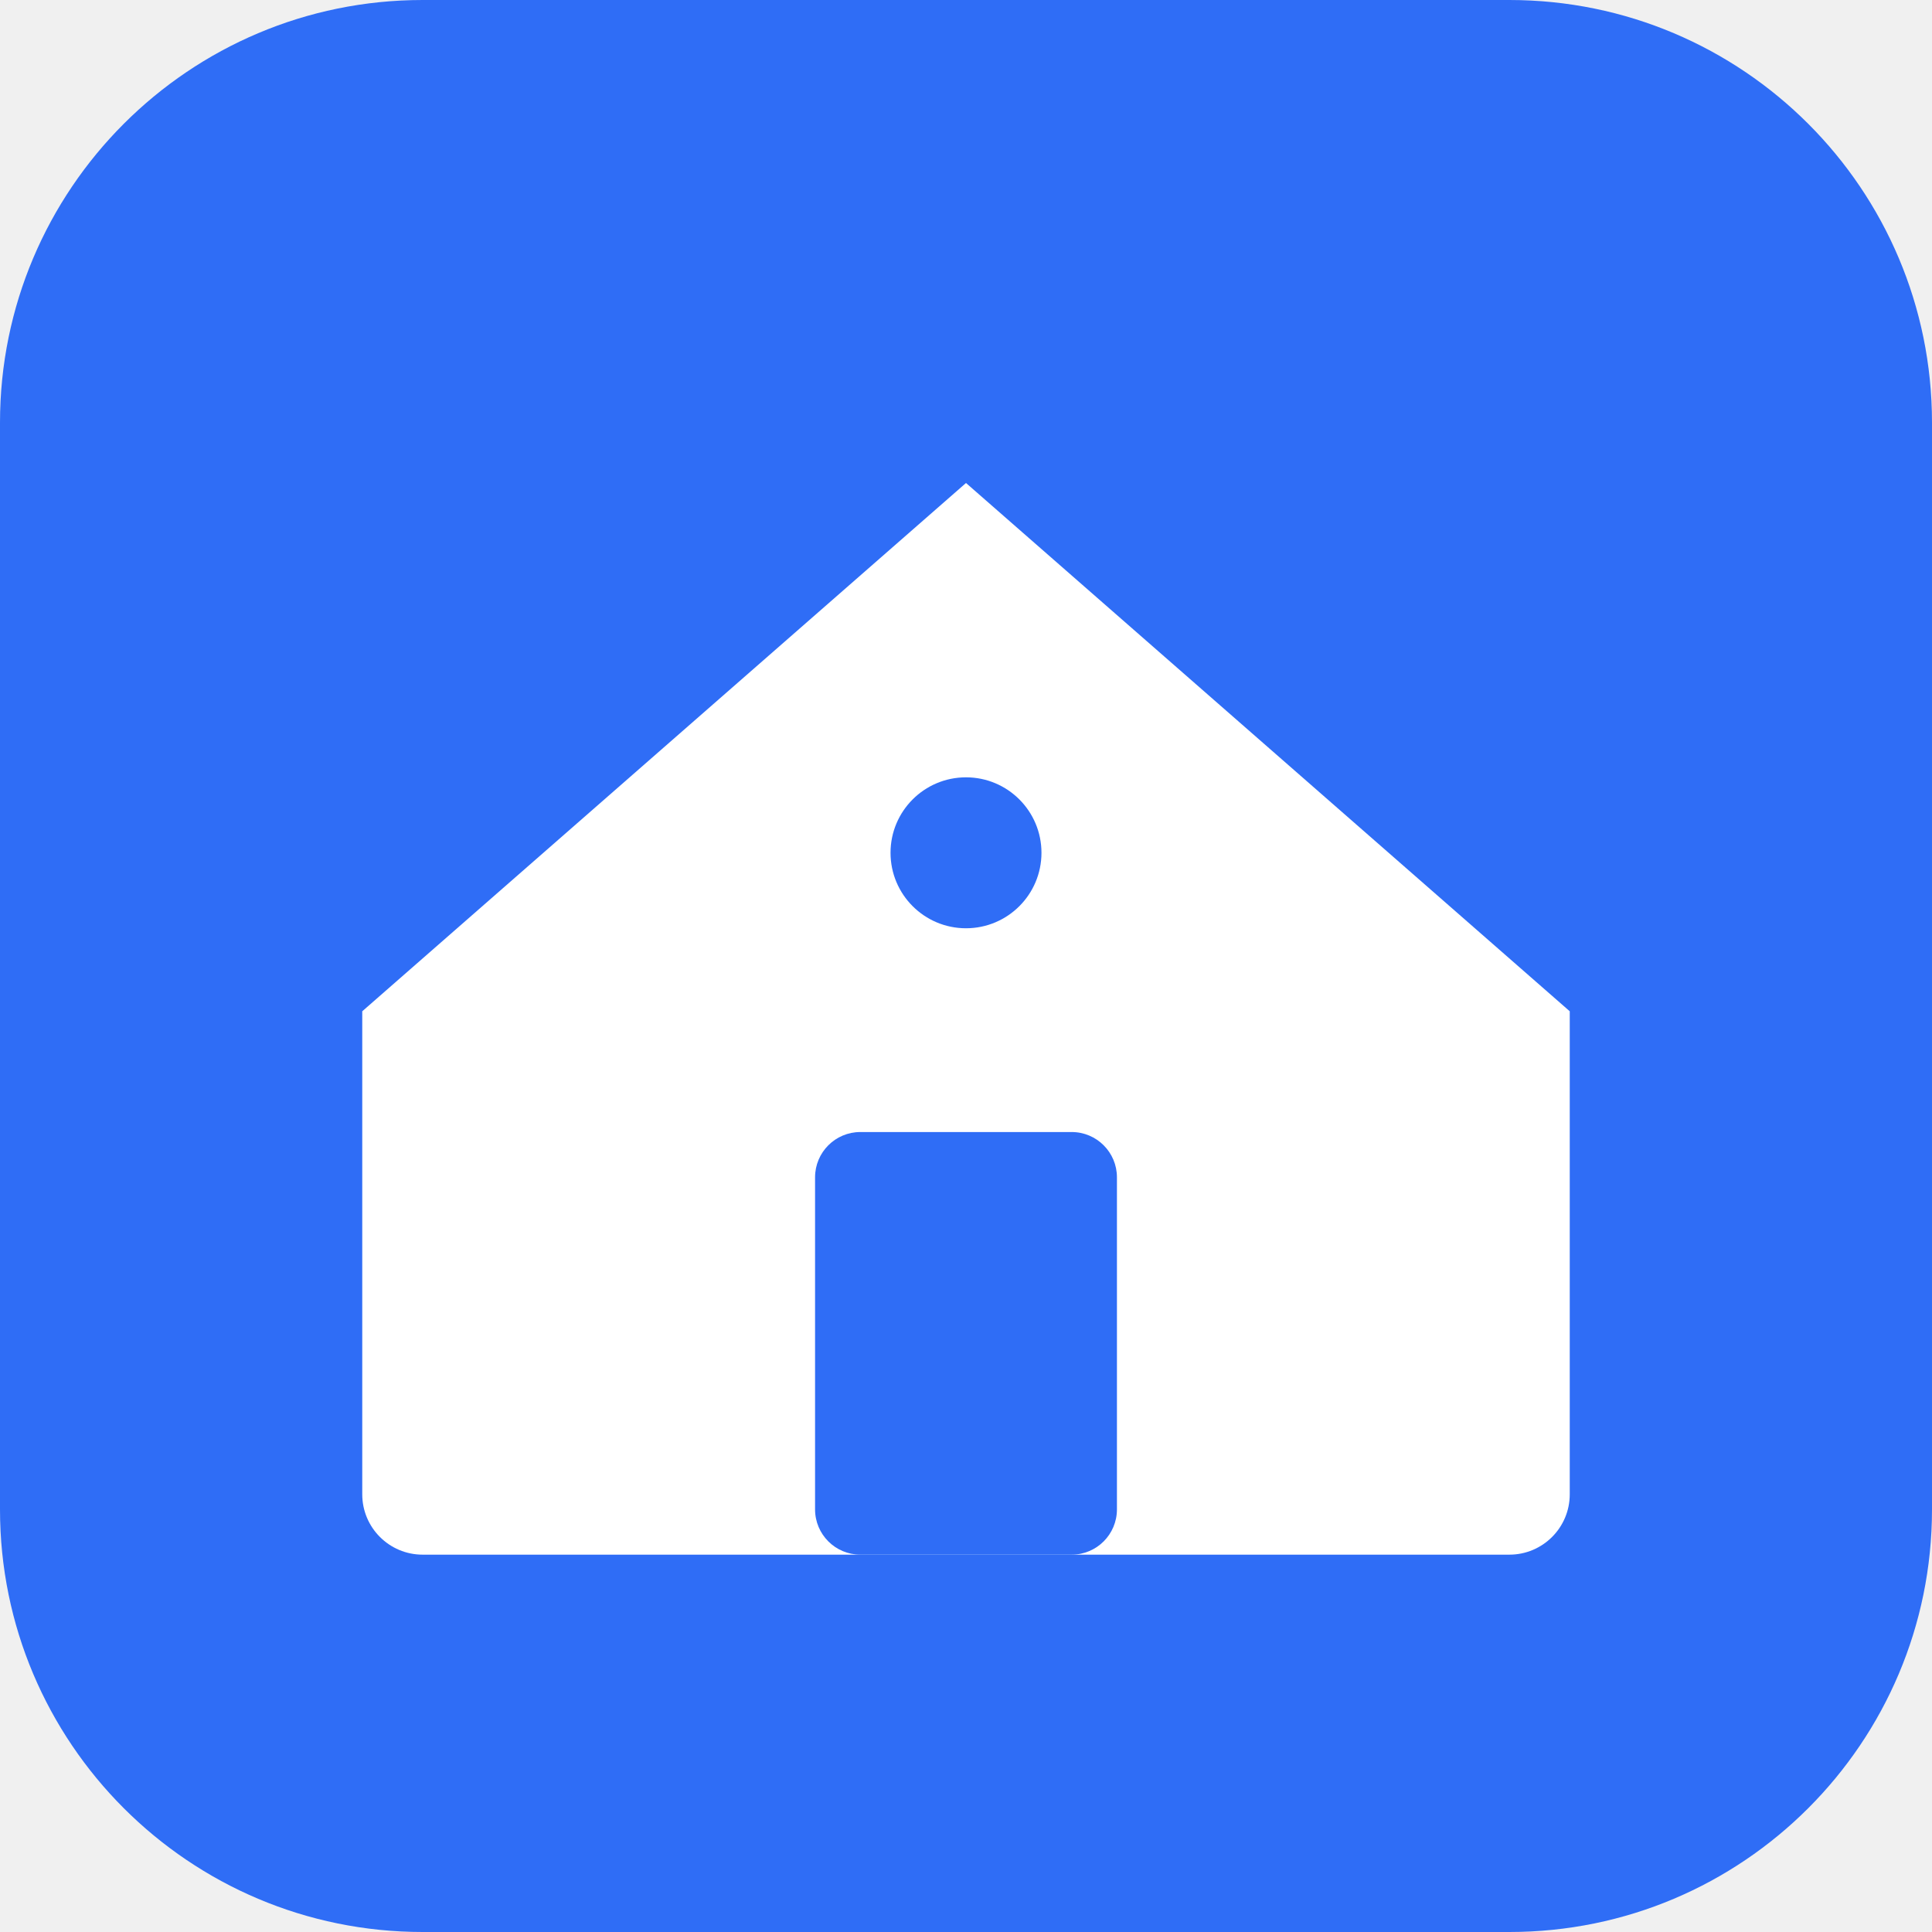
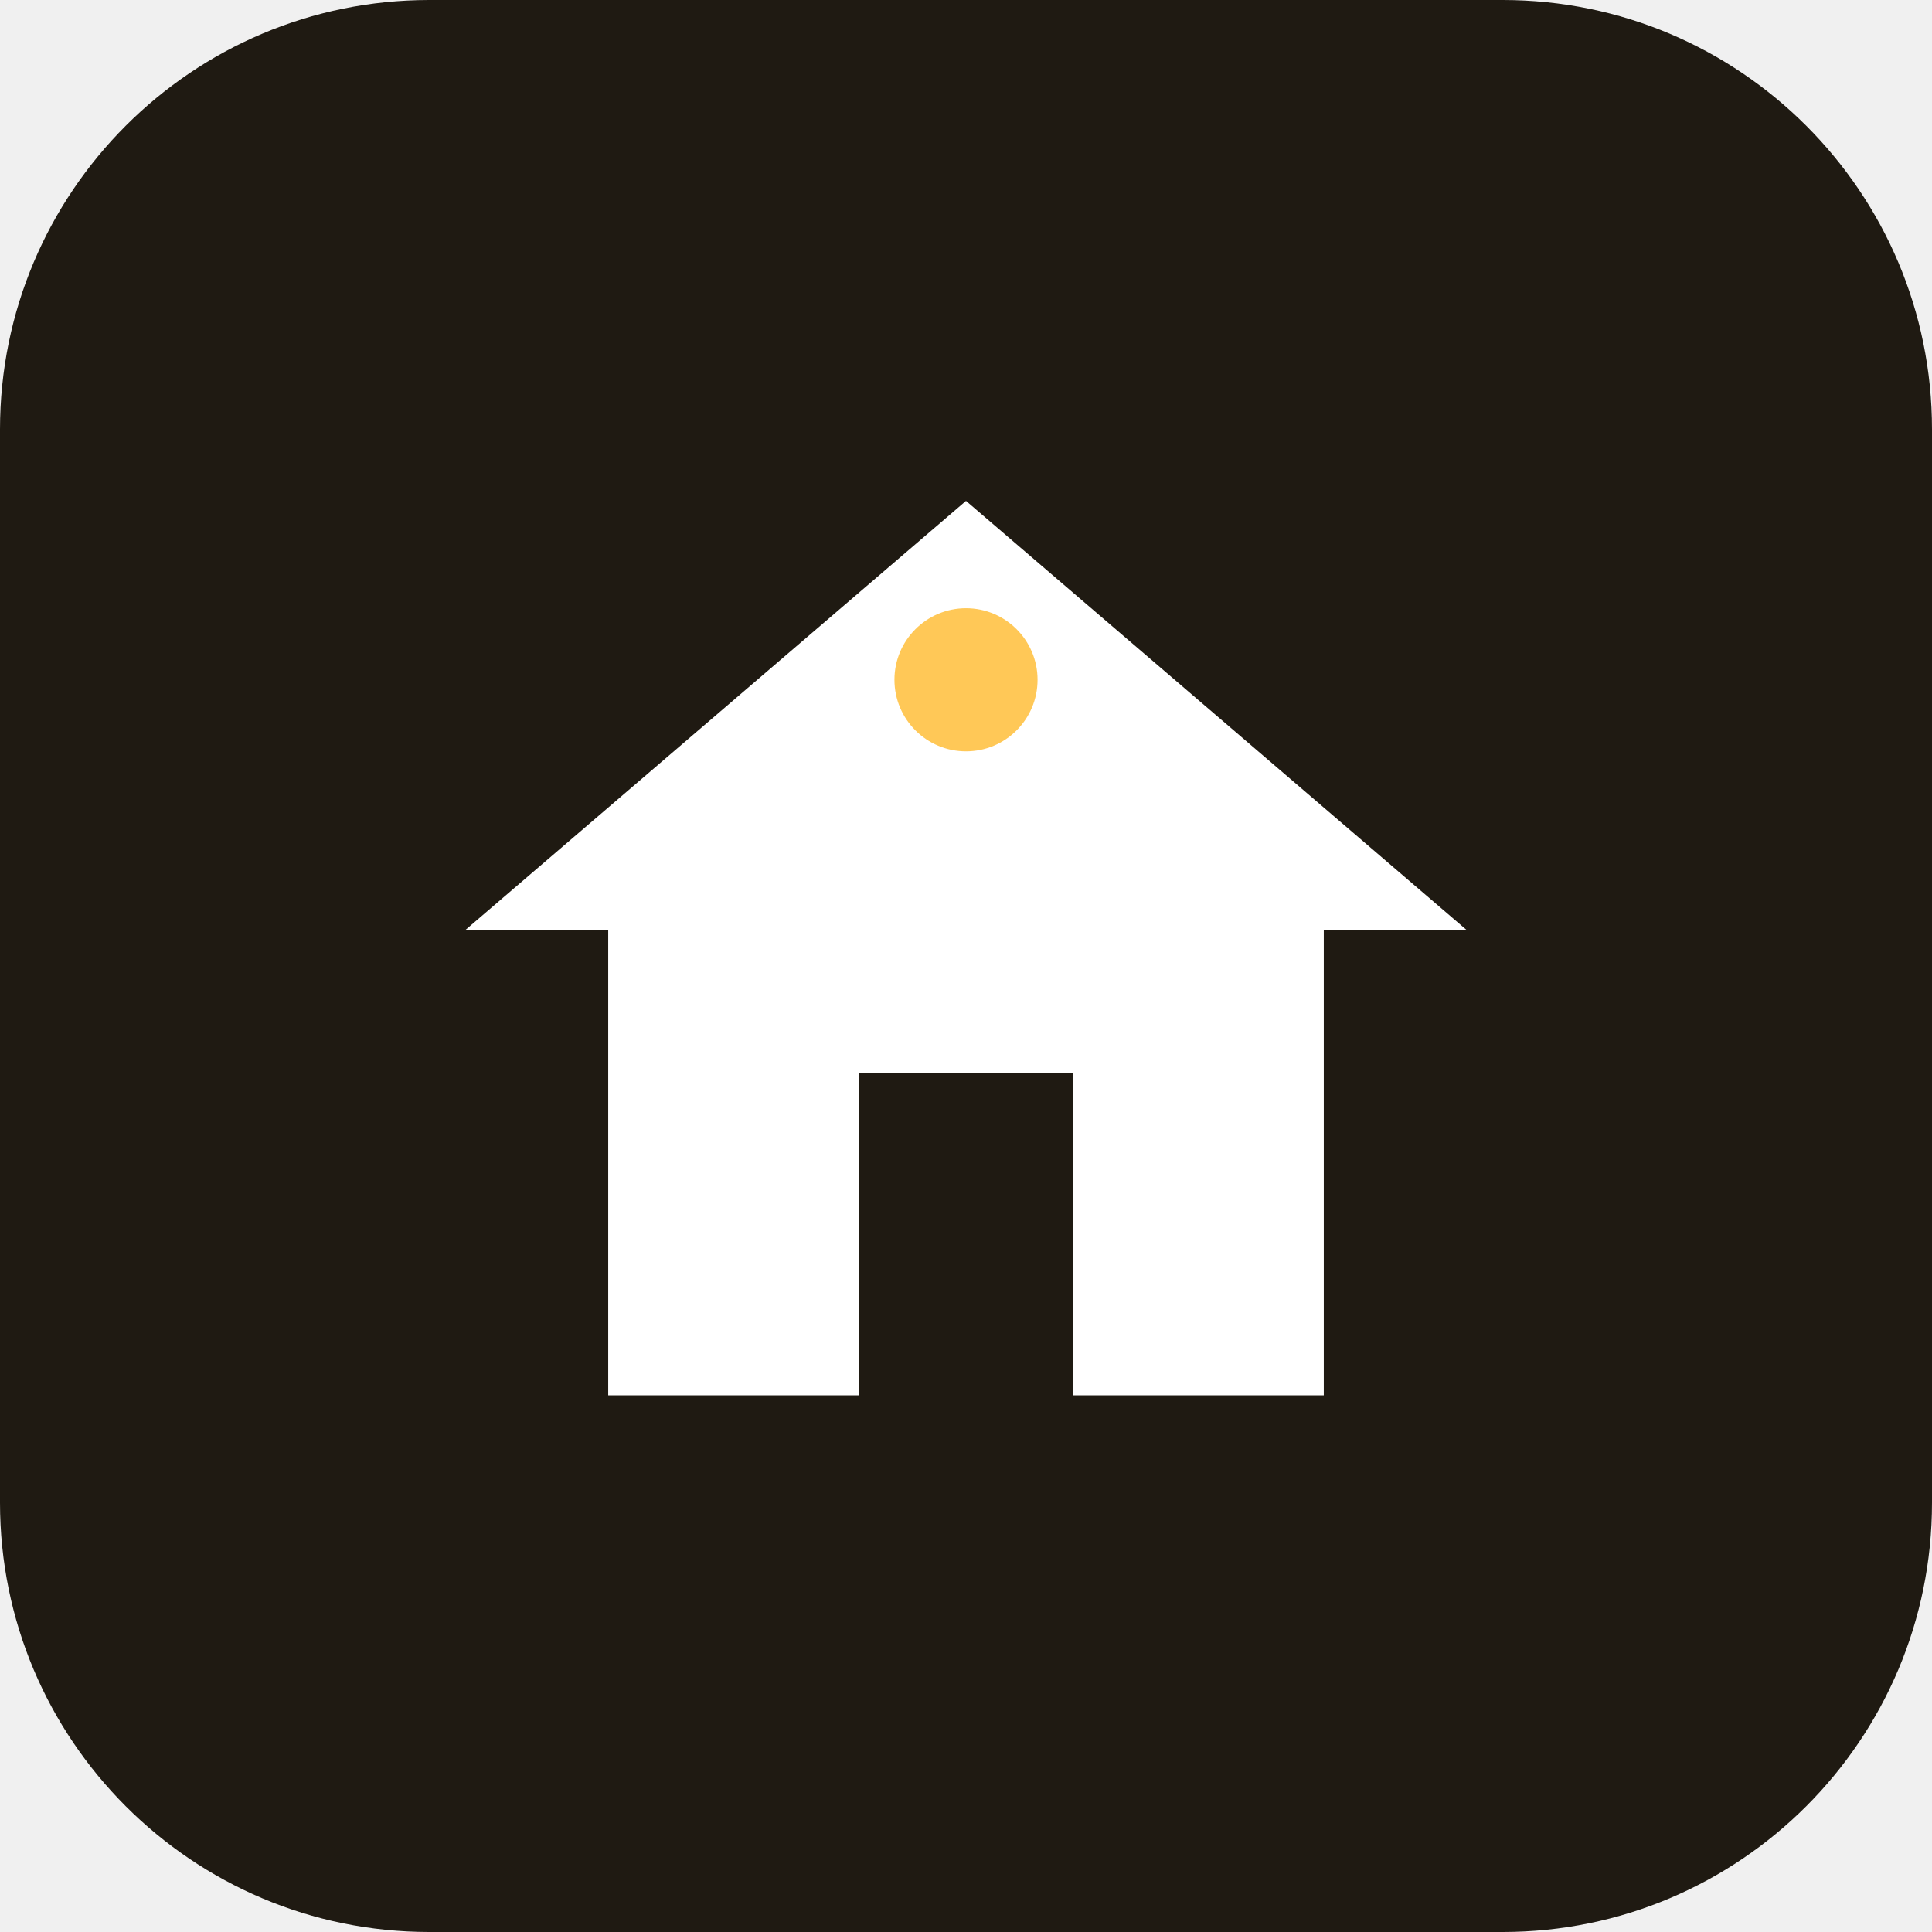
- <svg xmlns="http://www.w3.org/2000/svg" viewBox="0 0 512 512">
-   <rect width="512" height="512" rx="112" fill="#2f6df6" />
-   <path d="M96 268 256 128l160 140v128a16 16 0 0 1-16 16H112a16 16 0 0 1-16-16z" fill="#fff" />
-   <rect x="216" y="300" width="80" height="112" rx="12" fill="#2f6df6" />
-   <circle cx="256" cy="226" r="20" fill="#2f6df6" />
+ <svg xmlns="http://www.w3.org/2000/svg" viewBox="0 0 108 108">
+   <rect width="108" height="108" rx="24" fill="#1F1A12" />
+   <path d="M54,28 L26,52 H34 V78 H48 V60 H60 V78 H74 V52 H82 Z" fill="#ffffff" />
+   <circle cx="54" cy="38" r="4" fill="#FFC857" />
</svg>
